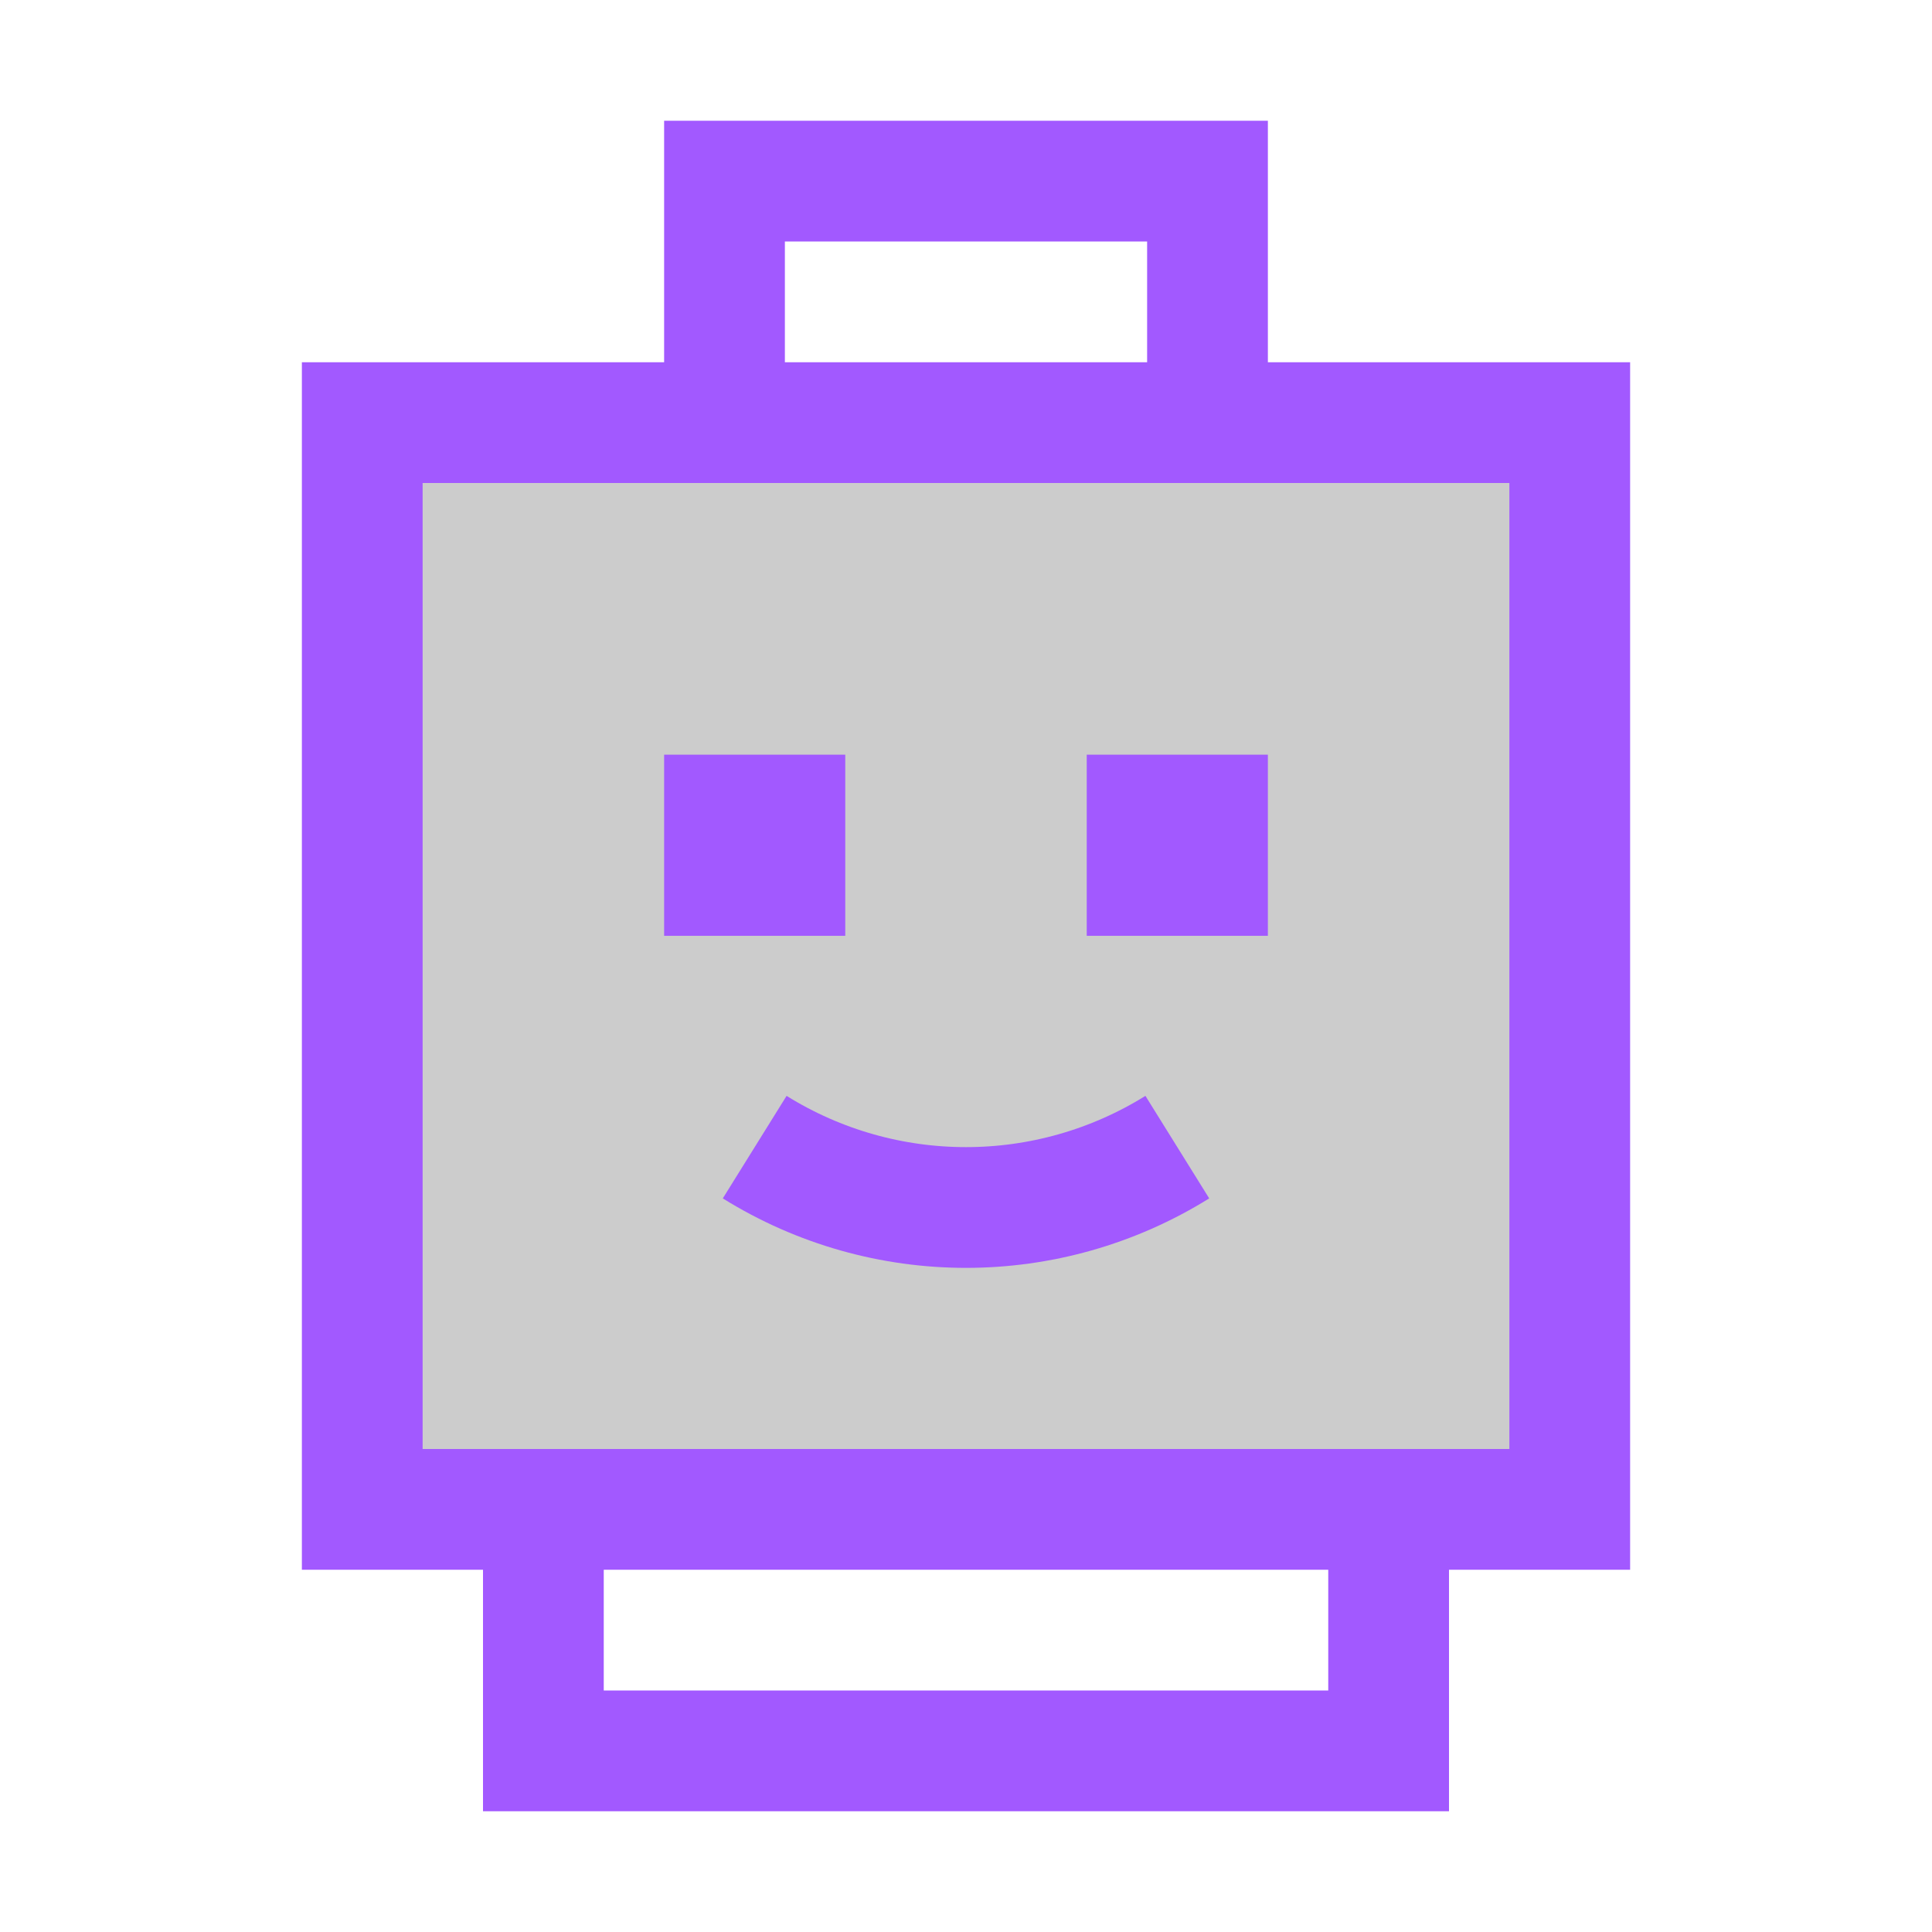
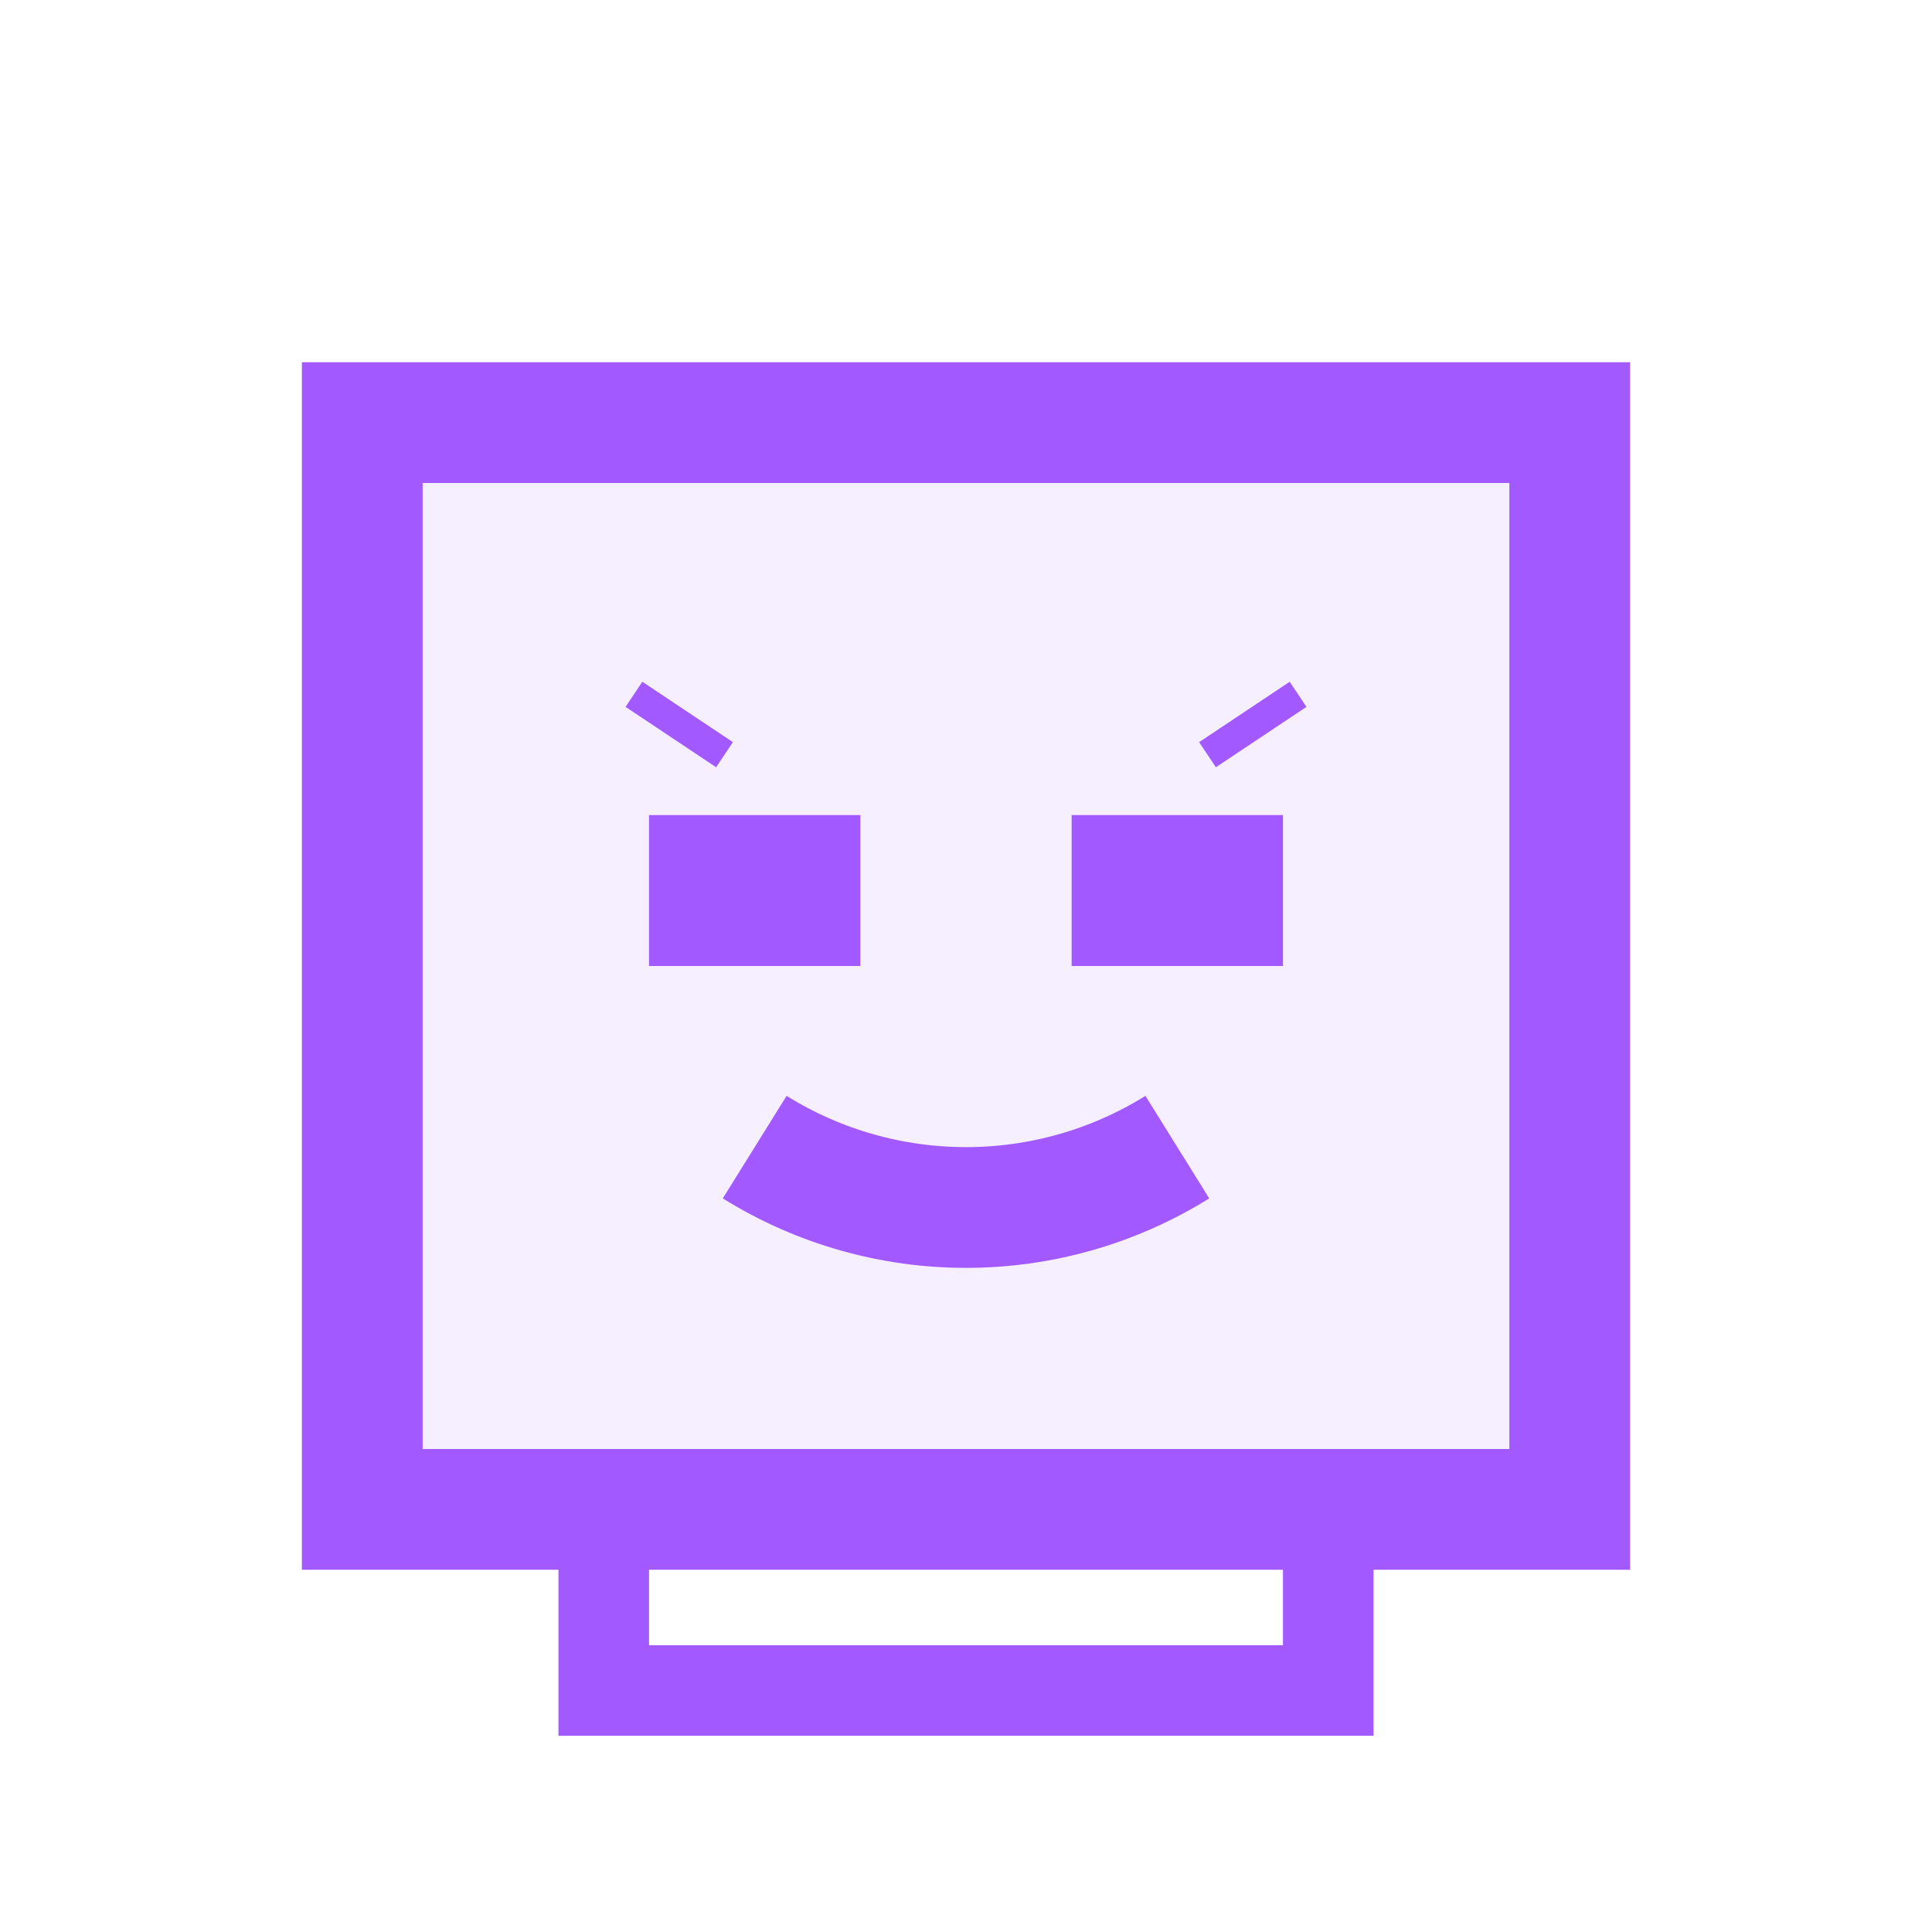
<svg xmlns="http://www.w3.org/2000/svg" viewBox="0 0 256 256">
  <path fill="none" d="M0 0h256v256H0z" />
-   <rect x="48" y="56" width="160" height="144" opacity=".2" />
-   <rect x="88" y="100" width="24" height="24" fill="#a259ff" />
-   <rect x="144" y="100" width="24" height="24" fill="#a259ff" />
+   <rect x="48" y="56" width="160" height="144" opacity=".1" fill="#a259ff" />
+   <rect x="48" y="56" width="160" height="144" fill="none" stroke="#a259ff" stroke-linecap="butt" stroke-linejoin="butt" stroke-width="16" />
+   <path d="M84 92 l12 8" stroke="#a259ff" stroke-linecap="butt" stroke-width="4" />
+   <path d="M172 92 l-12 8" stroke="#a259ff" stroke-linecap="butt" stroke-width="4" />
+   <rect x="86" y="108" width="28" height="20" rx="0" fill="#a259ff" />
+   <rect x="142" y="108" width="28" height="20" rx="0" fill="#a259ff" />
  <path d="M156 152a53 53 0 0 1-56 0" fill="none" stroke="#a259ff" stroke-linecap="butt" stroke-linejoin="butt" stroke-width="16" />
-   <rect x="48" y="56" width="160" height="144" fill="none" stroke="#a259ff" stroke-linecap="butt" stroke-linejoin="butt" stroke-width="16" />
-   <path d="M96 56V24h64v32M72 200v32h112v-32" fill="none" stroke="#a259ff" stroke-linecap="butt" stroke-linejoin="miter" stroke-width="16" />
+   <path d="M80 200v24h96v-24" fill="none" stroke="#a259ff" stroke-linecap="butt" stroke-linejoin="butt" stroke-width="12" />
</svg>
